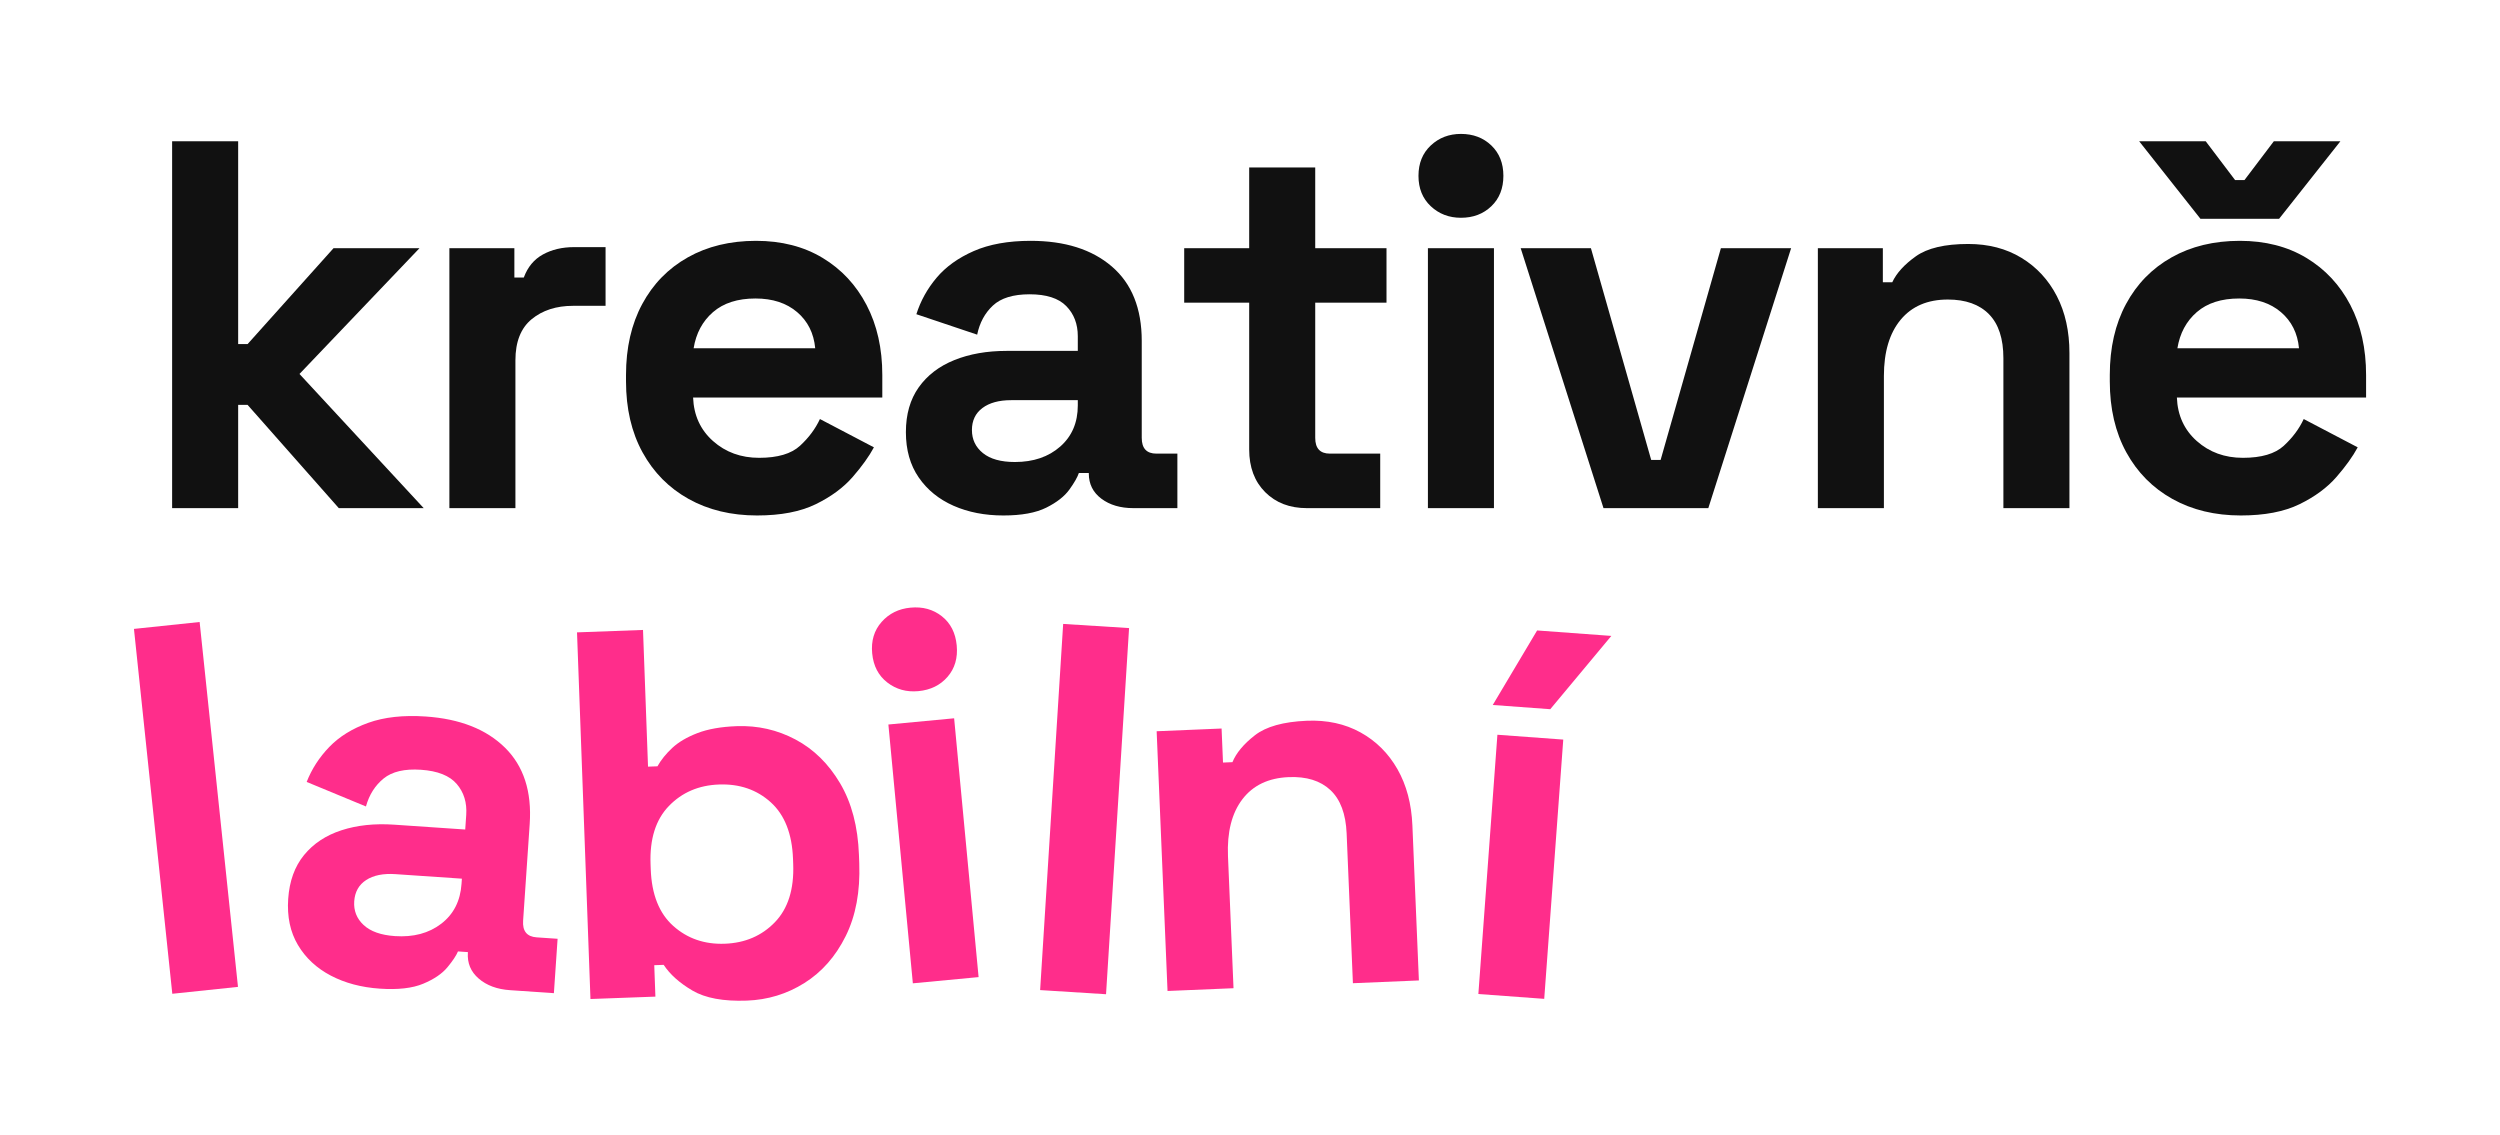
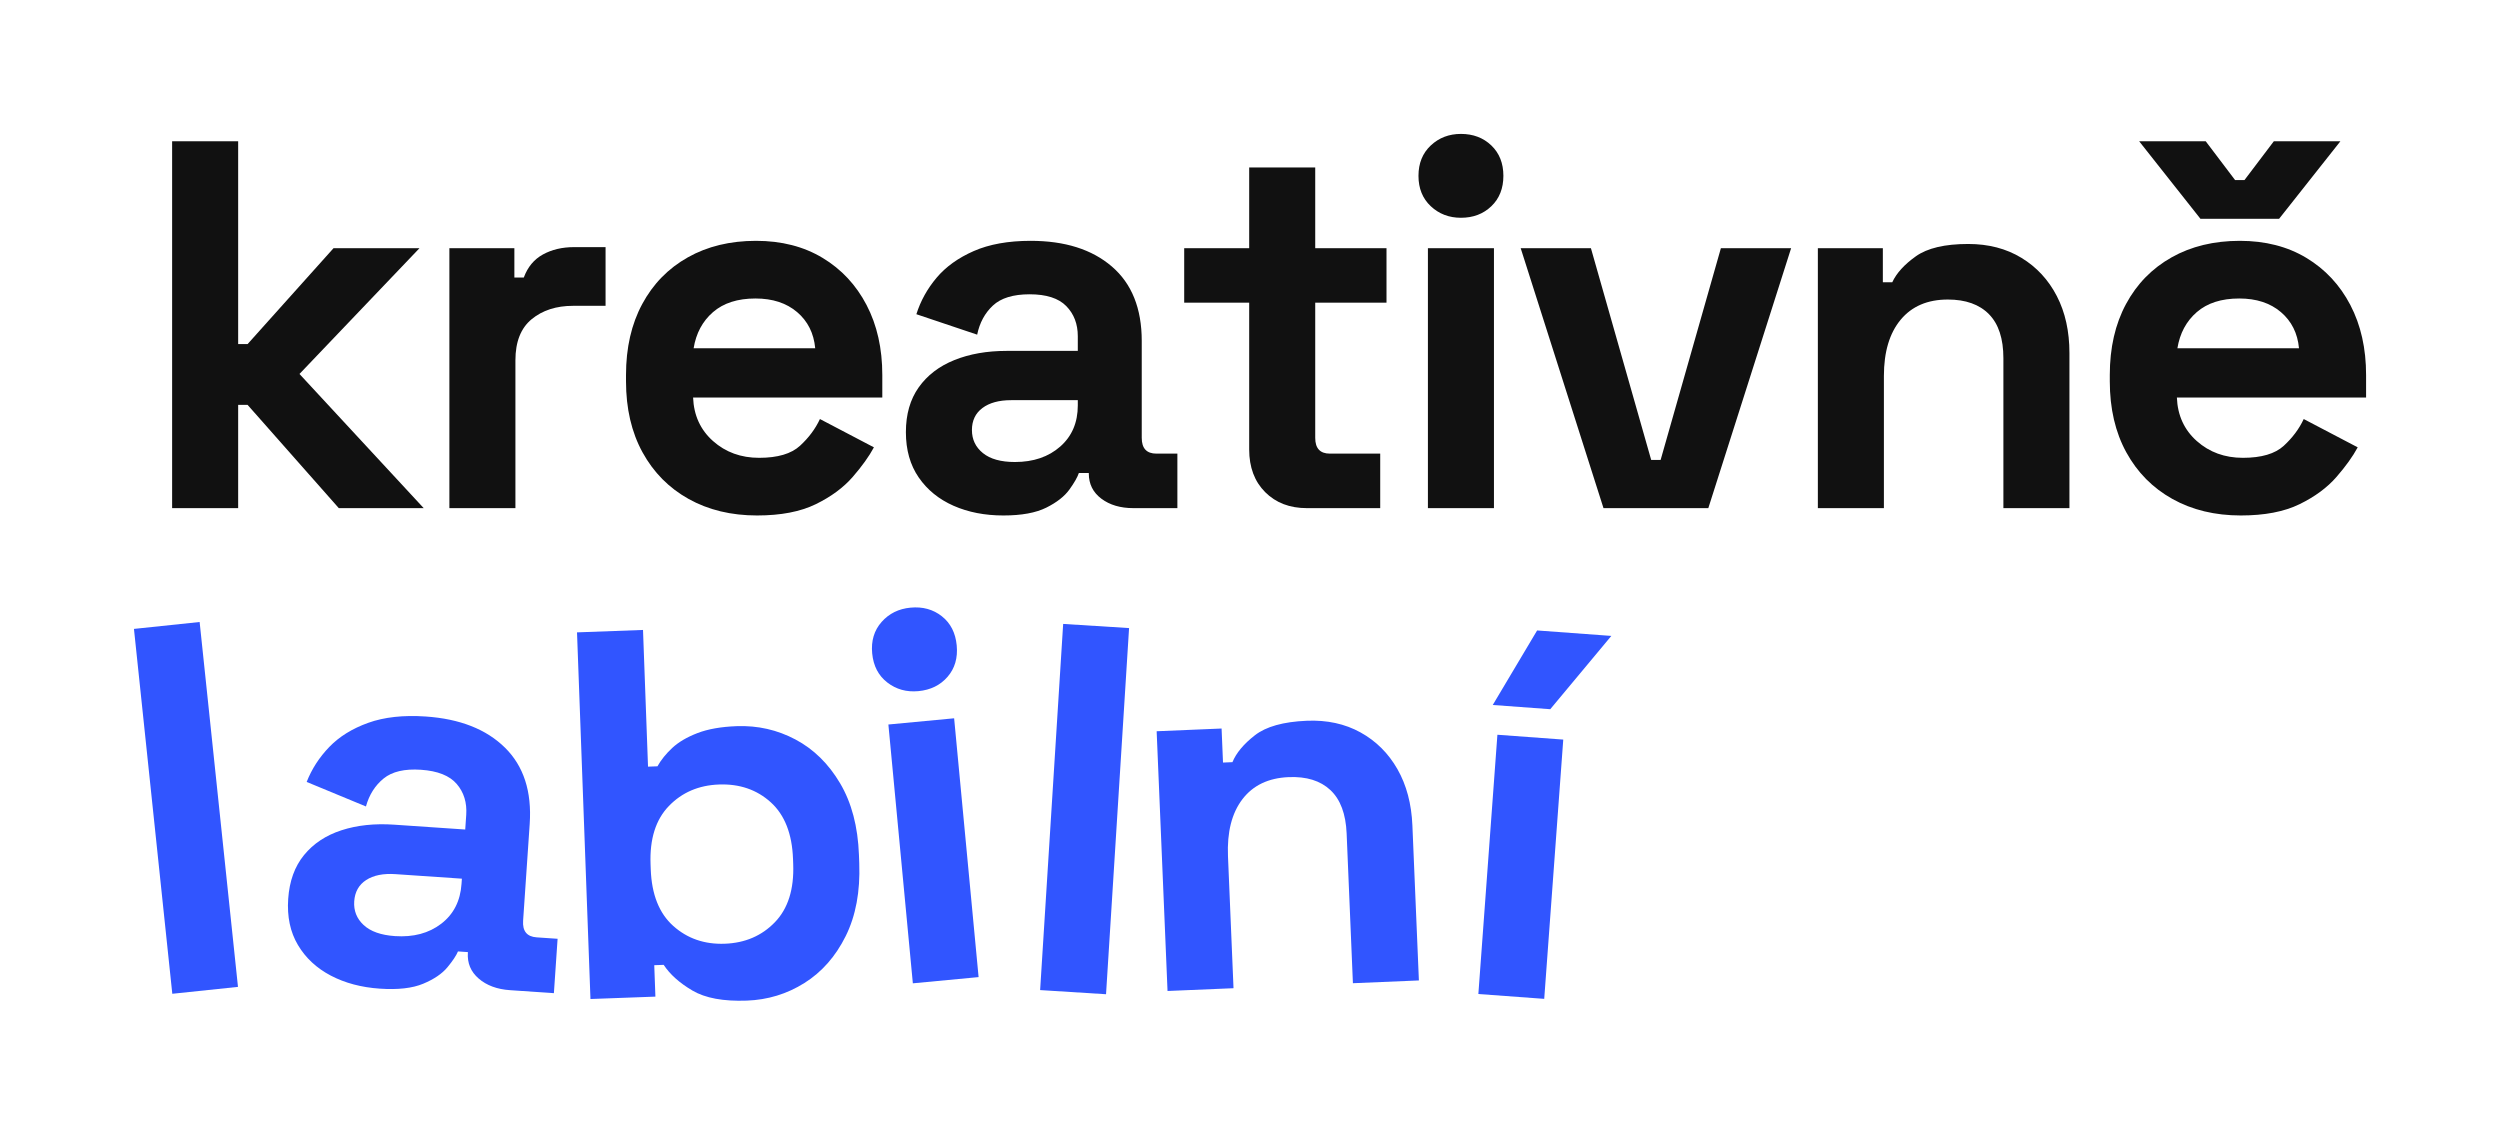
<svg xmlns="http://www.w3.org/2000/svg" viewBox="-25.84 -10.95 476.99 216.49" role="img" aria-label="Kreativně labilní">
  <path d="M70 0V-700H196V-313H214L378 -496H542L313 -256L550 0H388L214 -197H196V0Z" transform="translate(0.00 86.00) scale(0.1)" fill="#111111" />
  <path d="M70 0V-496H194V-440H212Q223 -470 248.5 -484.0Q274 -498 308 -498H368V-386H306Q258 -386 227.0 -360.5Q196 -335 196 -282V0Z" transform="translate(52.90 86.00) scale(0.1)" fill="#111111" />
  <path d="M296 14Q222 14 165.5 -17.5Q109 -49 77.5 -106.5Q46 -164 46 -242V-254Q46 -332 77.0 -389.5Q108 -447 164.0 -478.5Q220 -510 294 -510Q367 -510 421.0 -477.5Q475 -445 505.0 -387.5Q535 -330 535 -254V-211H174Q176 -160 212.0 -128.0Q248 -96 300 -96Q353 -96 378.0 -119.0Q403 -142 416 -170L519 -116Q505 -90 478.5 -59.5Q452 -29 408.0 -7.5Q364 14 296 14ZM175 -305H407Q403 -348 372.5 -374.0Q342 -400 293 -400Q242 -400 212.0 -374.0Q182 -348 175 -305Z" transform="translate(89.00 86.00) scale(0.1)" fill="#111111" />
  <path d="M224 14Q171 14 129.0 -4.5Q87 -23 62.5 -58.5Q38 -94 38 -145Q38 -196 62.5 -230.5Q87 -265 130.5 -282.5Q174 -300 230 -300H366V-328Q366 -363 344.0 -385.5Q322 -408 274 -408Q227 -408 204.0 -386.5Q181 -365 174 -331L58 -370Q70 -408 96.5 -439.5Q123 -471 167.5 -490.5Q212 -510 276 -510Q374 -510 431.0 -461.0Q488 -412 488 -319V-134Q488 -104 516 -104H556V0H472Q435 0 411.0 -18.0Q387 -36 387 -66V-67H368Q364 -55 350.0 -35.5Q336 -16 306.0 -1.0Q276 14 224 14ZM246 -88Q299 -88 332.5 -117.5Q366 -147 366 -196V-206H239Q204 -206 184.0 -191.0Q164 -176 164 -149Q164 -122 185.0 -105.0Q206 -88 246 -88Z" transform="translate(143.20 86.00) scale(0.1)" fill="#111111" />
  <path d="M260 0Q211 0 180.5 -30.5Q150 -61 150 -112V-392H26V-496H150V-650H276V-496H412V-392H276V-134Q276 -104 304 -104H400V0Z" transform="translate(197.50 86.00) scale(0.1)" fill="#111111" />
  <path d="M70 0V-496H196V0ZM133 -554Q99 -554 75.5 -576.0Q52 -598 52 -634Q52 -670 75.5 -692.0Q99 -714 133 -714Q168 -714 191.0 -692.0Q214 -670 214 -634Q214 -598 191.0 -576.0Q168 -554 133 -554Z" transform="translate(239.60 86.00) scale(0.1)" fill="#111111" />
  <path d="M174 0 16 -496H150L265 -92H283L398 -496H532L374 0Z" transform="translate(262.70 86.00) scale(0.1)" fill="#111111" />
  <path d="M70 0V-496H194V-431H212Q224 -457 257.0 -480.5Q290 -504 357 -504Q415 -504 458.5 -477.5Q502 -451 526.0 -404.5Q550 -358 550 -296V0H424V-286Q424 -342 396.5 -370.0Q369 -398 318 -398Q260 -398 228.0 -359.5Q196 -321 196 -252V0Z" transform="translate(314.00 86.00) scale(0.1)" fill="#111111" />
  <path d="M296 14Q222 14 165.5 -17.5Q109 -49 77.5 -106.5Q46 -164 46 -242V-254Q46 -332 77.0 -389.5Q108 -447 164.0 -478.5Q220 -510 294 -510Q367 -510 421.0 -477.5Q475 -445 505.0 -387.5Q535 -330 535 -254V-211H174Q176 -160 212.0 -128.0Q248 -96 300 -96Q353 -96 378.0 -119.0Q403 -142 416 -170L519 -116Q505 -90 478.5 -59.5Q452 -29 408.0 -7.5Q364 14 296 14ZM175 -305H407Q403 -348 372.5 -374.0Q342 -400 293 -400Q242 -400 212.0 -374.0Q182 -348 175 -305ZM219 -552 102 -700H229L285 -626H303L359 -700H486L369 -552Z" transform="translate(372.10 86.00) scale(0.1)" fill="#111111" />
-   <path d="M70 0V-700H196V0Z" transform="rotate(-6.00 13.30 178.00) translate(0.00 178.00) scale(0.1)" fill="#FF2D8B" />
-   <path d="M224 14Q171 14 129.0 -4.5Q87 -23 62.5 -58.5Q38 -94 38 -145Q38 -196 62.5 -230.5Q87 -265 130.5 -282.5Q174 -300 230 -300H366V-328Q366 -363 344.0 -385.5Q322 -408 274 -408Q227 -408 204.0 -386.5Q181 -365 174 -331L58 -370Q70 -408 96.5 -439.5Q123 -471 167.5 -490.5Q212 -510 276 -510Q374 -510 431.0 -461.0Q488 -412 488 -319V-134Q488 -104 516 -104H556V0H472Q435 0 411.0 -18.0Q387 -36 387 -66V-67H368Q364 -55 350.0 -35.5Q336 -16 306.0 -1.0Q276 14 224 14ZM246 -88Q299 -88 332.5 -117.5Q366 -147 366 -196V-206H239Q204 -206 184.0 -191.0Q164 -176 164 -149Q164 -122 185.0 -105.0Q206 -88 246 -88Z" transform="rotate(3.90 54.00 176.78) translate(24.30 176.78) scale(0.1)" fill="#FF2D8B" />
-   <path d="M368 14Q301 14 265.0 -9.0Q229 -32 212 -60H194V0H70V-700H196V-439H214Q225 -457 243.5 -473.0Q262 -489 292.5 -499.5Q323 -510 368 -510Q428 -510 479.0 -480.5Q530 -451 561.0 -394.0Q592 -337 592 -256V-240Q592 -159 561.0 -102.0Q530 -45 479.0 -15.5Q428 14 368 14ZM330 -96Q388 -96 427.0 -133.5Q466 -171 466 -243V-253Q466 -325 427.5 -362.5Q389 -400 330 -400Q272 -400 233.0 -362.5Q194 -325 194 -253V-243Q194 -171 233.0 -133.5Q272 -96 330 -96Z" transform="rotate(-2.10 112.90 178.70) translate(79.80 178.70) scale(0.1)" fill="#FF2D8B" />
-   <path d="M70 0V-496H196V0ZM133 -554Q99 -554 75.5 -576.0Q52 -598 52 -634Q52 -670 75.5 -692.0Q99 -714 133 -714Q168 -714 191.0 -692.0Q214 -670 214 -634Q214 -598 191.0 -576.0Q168 -554 133 -554Z" transform="rotate(-5.40 154.60 176.07) translate(141.30 176.07) scale(0.1)" fill="#FF2D8B" />
-   <path d="M70 0V-700H196V0Z" transform="rotate(3.60 178.90 178.35) translate(165.60 178.35) scale(0.1)" fill="#FF2D8B" />
-   <path d="M70 0V-496H194V-431H212Q224 -457 257.0 -480.5Q290 -504 357 -504Q415 -504 458.5 -477.5Q502 -451 526.0 -404.5Q550 -358 550 -296V0H424V-286Q424 -342 396.5 -370.0Q369 -398 318 -398Q260 -398 228.0 -359.5Q196 -321 196 -252V0Z" transform="rotate(-2.40 220.90 177.12) translate(189.90 177.12) scale(0.1)" fill="#FF2D8B" />
-   <path d="M70 0V-496H196V0ZM57 -552 131 -700H273L167 -552Z" transform="rotate(4.20 265.70 179.40) translate(249.20 179.40) scale(0.1)" fill="#FF2D8B" />
+   <path d="M70 0V-700H196V0Z" transform="rotate(-6.00 13.30 178.00) translate(0.00 178.00) scale(0.1)" fill="#3155FF" />
+   <path d="M224 14Q171 14 129.0 -4.5Q87 -23 62.5 -58.5Q38 -94 38 -145Q38 -196 62.5 -230.5Q87 -265 130.5 -282.5Q174 -300 230 -300H366V-328Q366 -363 344.0 -385.5Q322 -408 274 -408Q227 -408 204.0 -386.5Q181 -365 174 -331L58 -370Q70 -408 96.5 -439.5Q123 -471 167.5 -490.5Q212 -510 276 -510Q374 -510 431.0 -461.0Q488 -412 488 -319V-134Q488 -104 516 -104H556V0H472Q435 0 411.0 -18.0Q387 -36 387 -66V-67H368Q364 -55 350.0 -35.5Q336 -16 306.0 -1.0Q276 14 224 14ZM246 -88Q299 -88 332.5 -117.5Q366 -147 366 -196V-206H239Q204 -206 184.0 -191.0Q164 -176 164 -149Q164 -122 185.0 -105.0Q206 -88 246 -88Z" transform="rotate(3.90 54.00 176.78) translate(24.30 176.78) scale(0.1)" fill="#3155FF" />
+   <path d="M368 14Q301 14 265.0 -9.0Q229 -32 212 -60H194V0H70V-700H196V-439H214Q225 -457 243.5 -473.0Q262 -489 292.5 -499.5Q323 -510 368 -510Q428 -510 479.0 -480.5Q530 -451 561.0 -394.0Q592 -337 592 -256V-240Q592 -159 561.0 -102.0Q530 -45 479.0 -15.5Q428 14 368 14ZM330 -96Q388 -96 427.0 -133.5Q466 -171 466 -243V-253Q466 -325 427.5 -362.5Q389 -400 330 -400Q272 -400 233.0 -362.5Q194 -325 194 -253V-243Q194 -171 233.0 -133.5Q272 -96 330 -96Z" transform="rotate(-2.10 112.90 178.70) translate(79.80 178.70) scale(0.1)" fill="#3155FF" />
+   <path d="M70 0V-496H196V0ZM133 -554Q99 -554 75.5 -576.0Q52 -598 52 -634Q52 -670 75.5 -692.0Q99 -714 133 -714Q168 -714 191.0 -692.0Q214 -670 214 -634Q214 -598 191.0 -576.0Q168 -554 133 -554Z" transform="rotate(-5.40 154.60 176.07) translate(141.30 176.07) scale(0.1)" fill="#3155FF" />
+   <path d="M70 0V-700H196V0Z" transform="rotate(3.60 178.90 178.35) translate(165.60 178.35) scale(0.1)" fill="#3155FF" />
+   <path d="M70 0V-496H194V-431H212Q224 -457 257.0 -480.5Q290 -504 357 -504Q415 -504 458.5 -477.5Q502 -451 526.0 -404.5Q550 -358 550 -296V0H424V-286Q424 -342 396.5 -370.0Q369 -398 318 -398Q260 -398 228.0 -359.5Q196 -321 196 -252V0Z" transform="rotate(-2.40 220.90 177.12) translate(189.90 177.12) scale(0.1)" fill="#3155FF" />
+   <path d="M70 0V-496H196V0ZM57 -552 131 -700H273L167 -552Z" transform="rotate(4.20 265.70 179.40) translate(249.20 179.40) scale(0.1)" fill="#3155FF" />
</svg>
